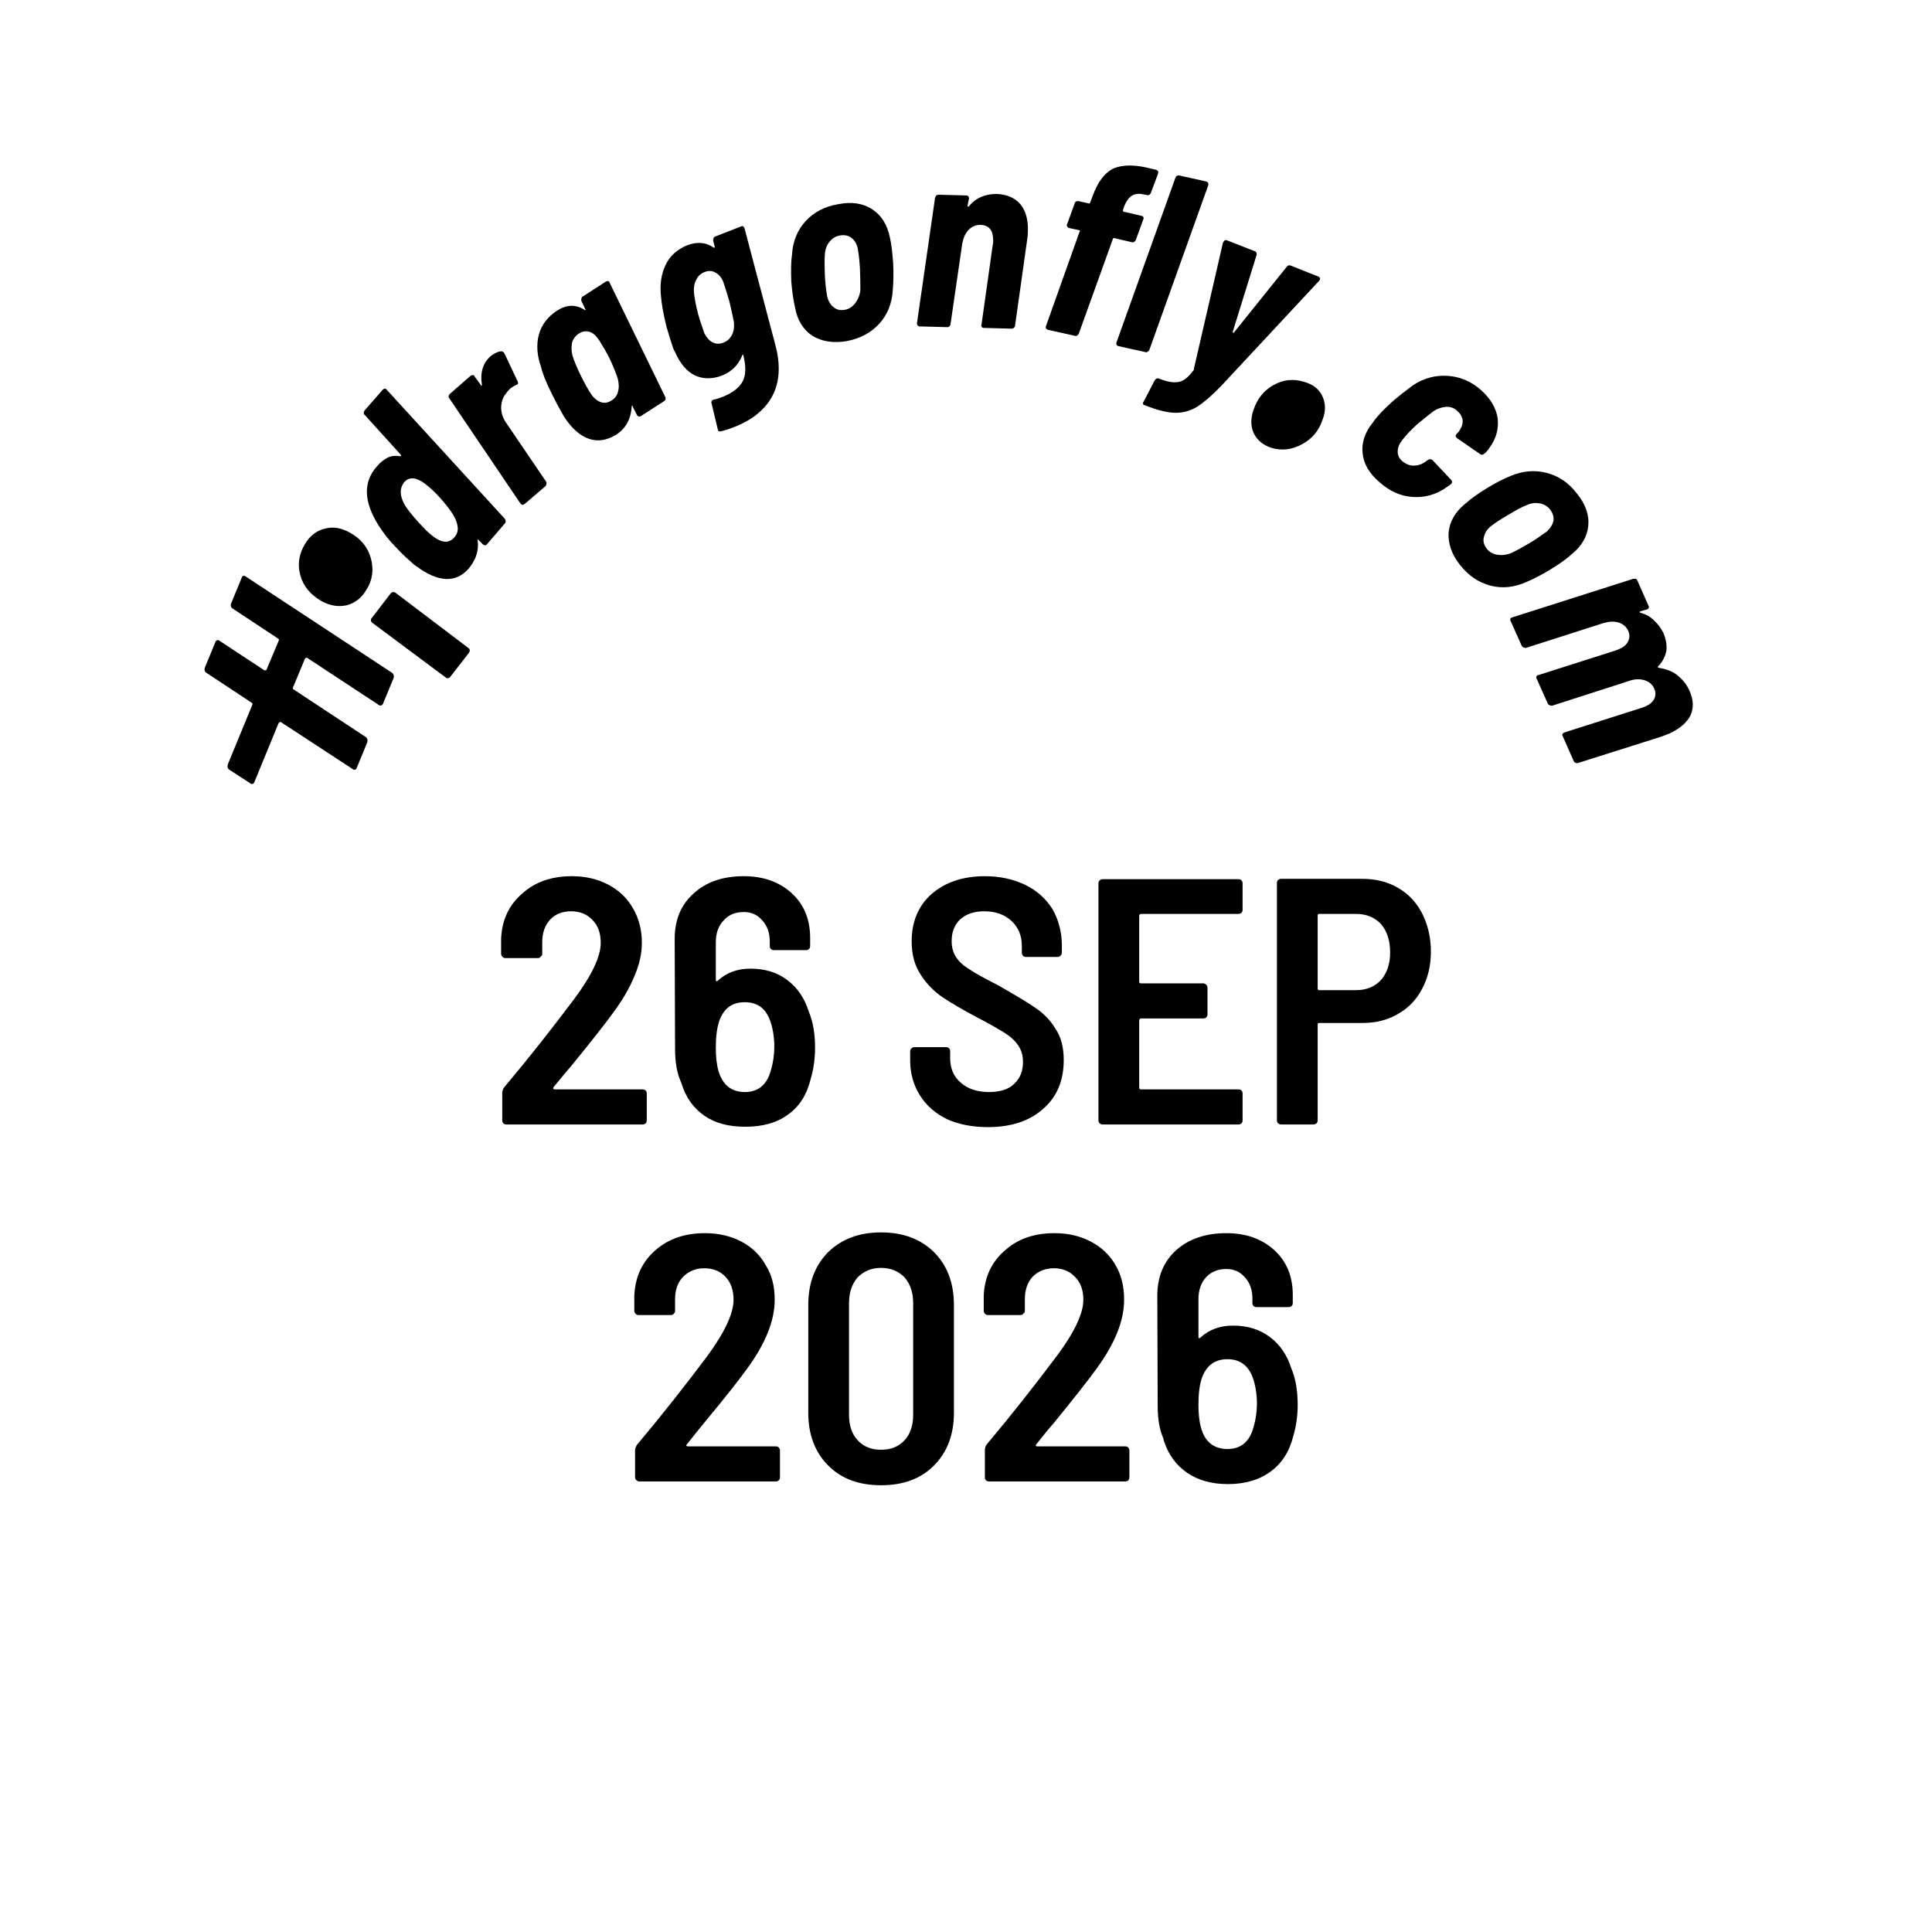
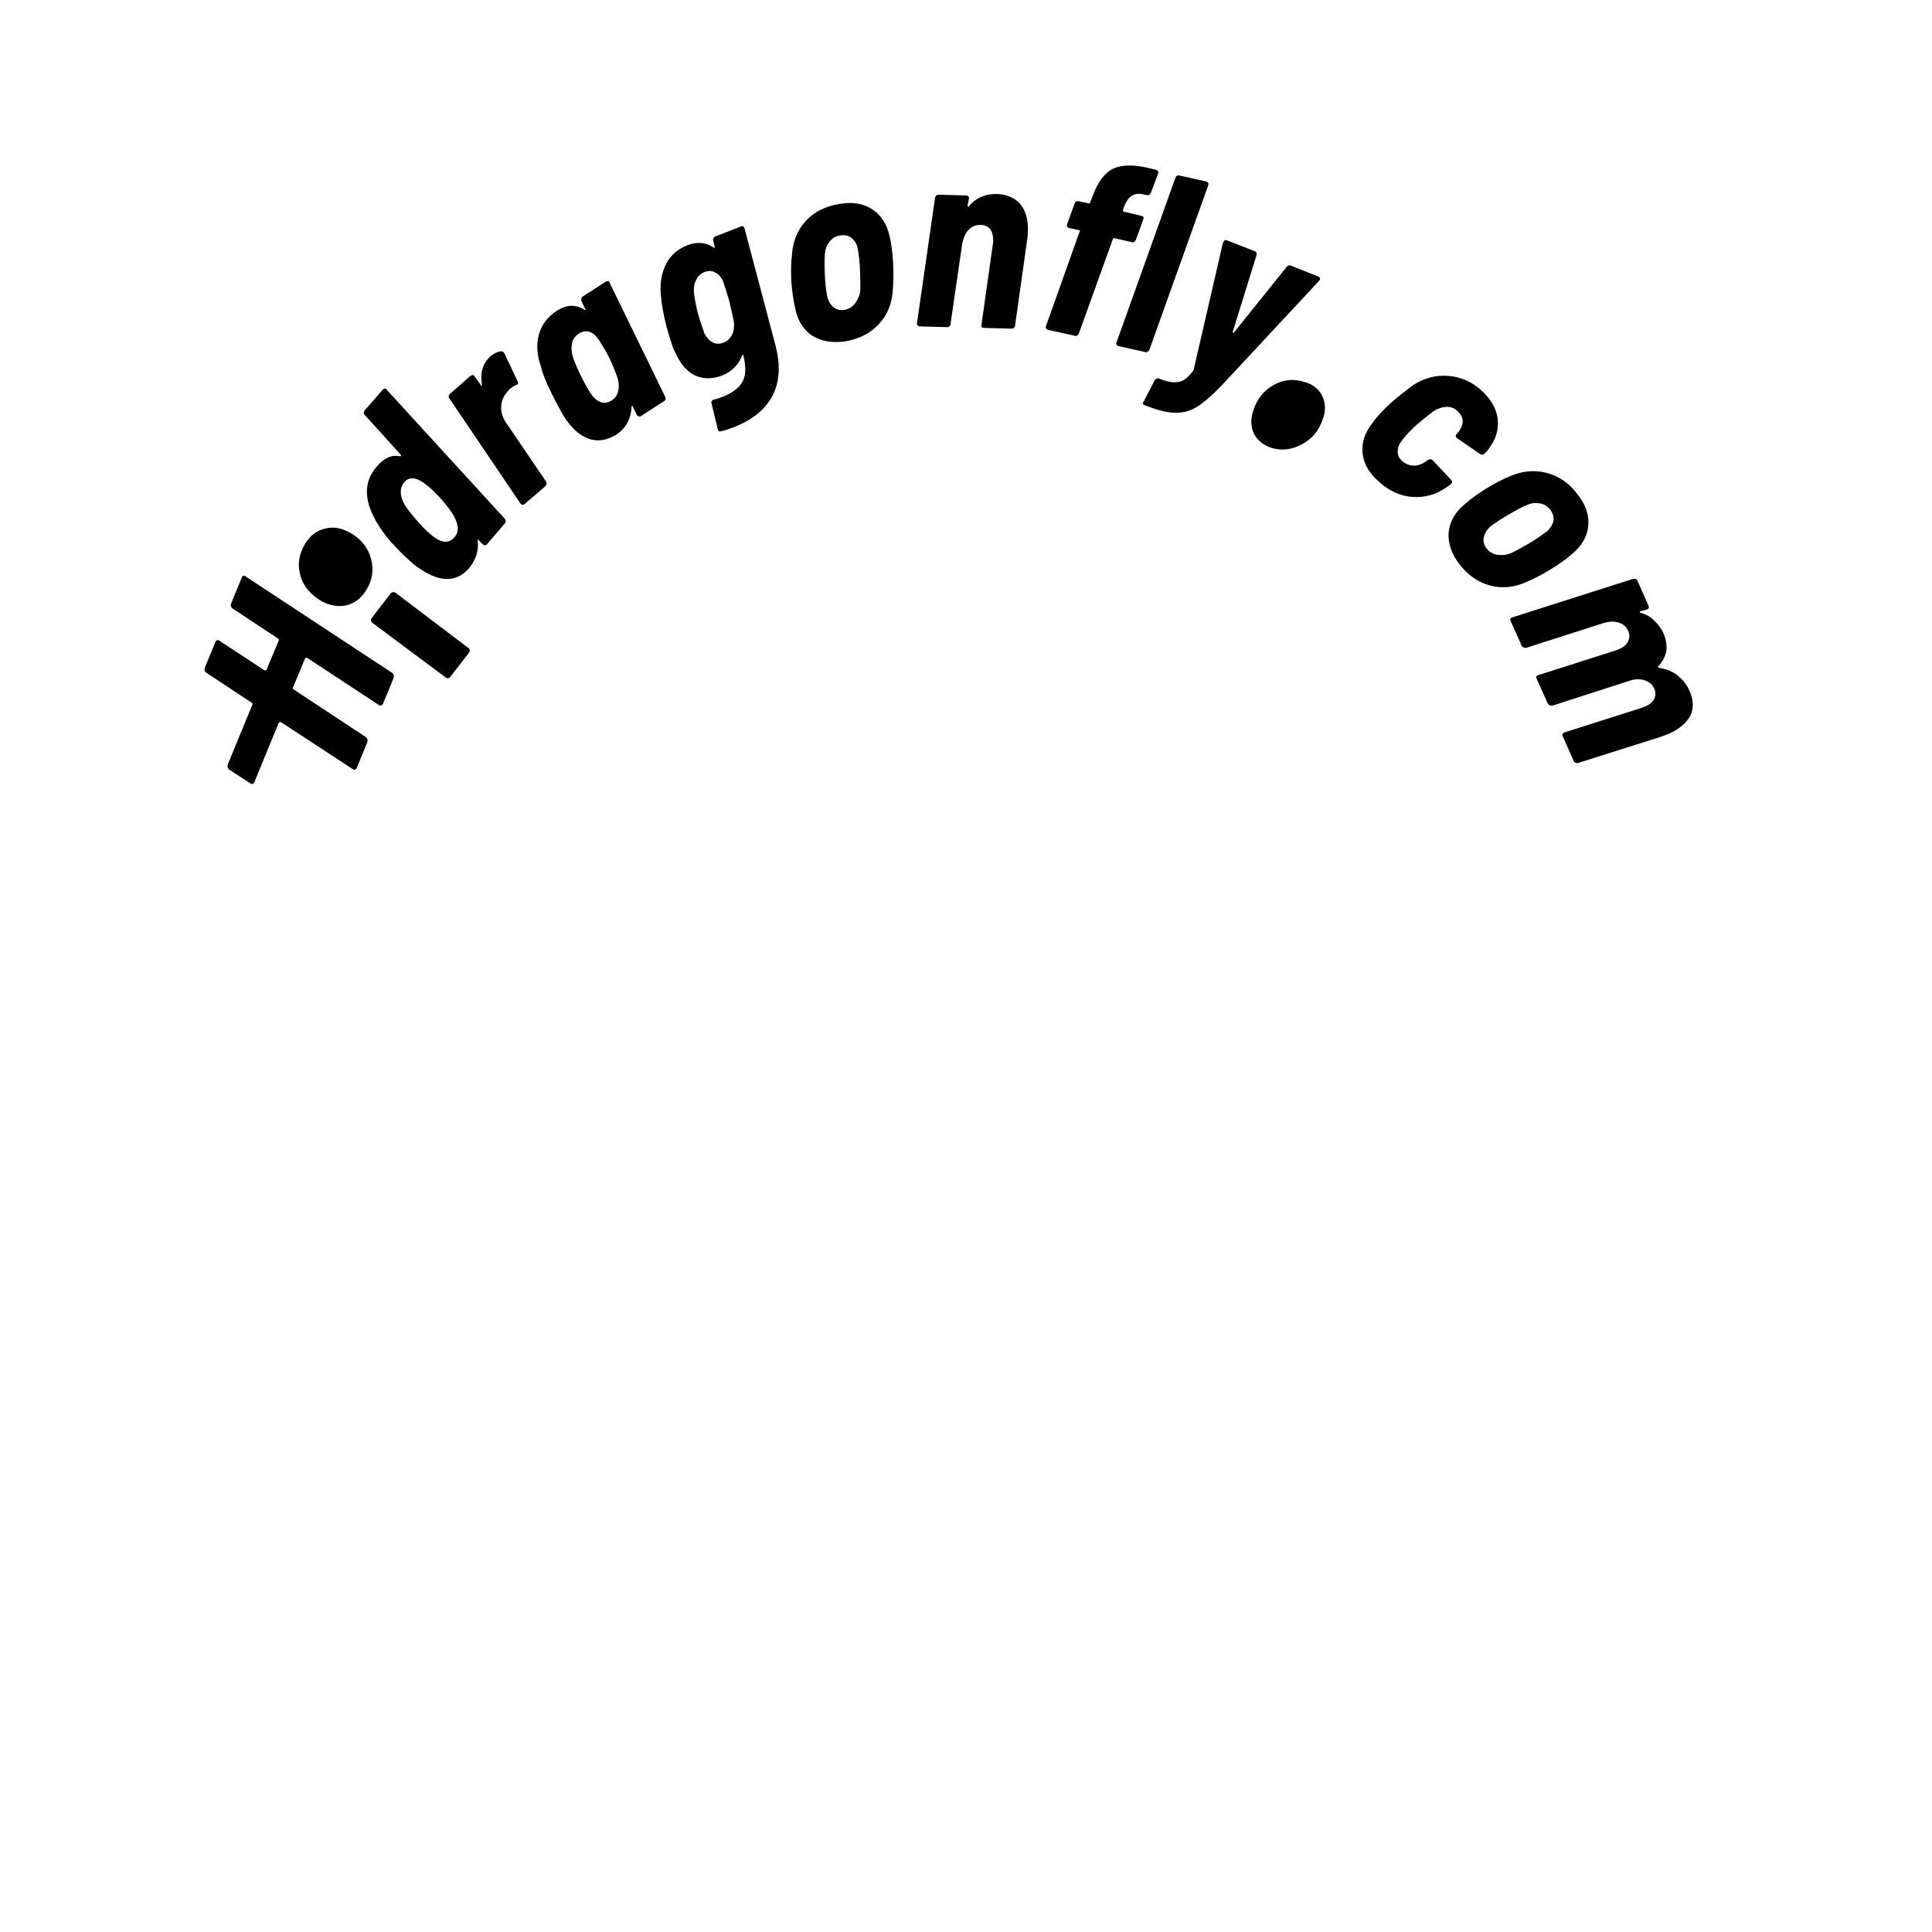
<svg xmlns="http://www.w3.org/2000/svg" xml:space="preserve" width="512px" height="512px" version="1.1" style="shape-rendering:geometricPrecision; text-rendering:geometricPrecision; image-rendering:optimizeQuality; fill-rule:evenodd; clip-rule:evenodd" viewBox="0 0 5120 5120">
  <defs>
    <style type="text/css">
   
    .fil1 {fill:none}
    .fil2 {fill:black;fill-rule:nonzero}
    .fil0 {fill:black;fill-rule:nonzero}
   
  </style>
  </defs>
  <g id="Слой_x0020_1">
    <path id="point" class="fil0" d="M3370 1187c-22,-7 -38,-20 -47,-38 -9,-19 -9,-40 -1,-63 10,-30 28,-52 54,-66 25,-14 52,-17 80,-8 23,6 39,19 48,37 9,19 10,40 1,63 -10,30 -28,51 -54,65 -27,15 -54,18 -81,10z" />
    <circle class="fil1" cx="2560" cy="2560" r="1692" />
    <path id="hi" class="fil0" d="M1193 1794l49 -63c4,-5 4,-11 -1,-14l-194 -147c-5,-2 -9,-1 -12,3l-50 65c-2,2 -2,4 -2,6 0,2 1,4 3,6l196 146c1,1 3,2 6,1 2,0 4,-1 5,-3zm-150 3l-28 68c-1,2 -2,4 -4,4 -2,1 -4,1 -6,0l-190 -125c-1,-1 -3,-1 -4,-1 -1,1 -3,2 -3,3l-32 77c0,2 0,3 2,4l191 126c5,3 6,9 4,15l-28 68c-1,2 -2,3 -4,4 -2,0 -4,0 -5,-1l-191 -125c-1,-1 -2,-1 -4,0 -1,0 -2,1 -3,3l-64 156c-1,2 -2,4 -4,4 -2,1 -4,1 -5,0l-57 -37c-5,-3 -6,-9 -4,-15l65 -158c1,-2 0,-3 -1,-4l-121 -80c-5,-3 -6,-9 -4,-14l28 -68c1,-2 2,-4 4,-4 2,-1 4,-1 5,0l120 79c1,1 3,1 4,0 2,0 3,-1 3,-3l32 -76c0,-2 0,-4 -1,-4l-121 -80c-5,-3 -7,-9 -4,-15l28 -68c0,-2 2,-3 4,-4 2,0 4,0 5,1l389 256c4,3 6,9 4,14zm-72 -234c-13,22 -30,35 -52,41 -23,5 -45,1 -67,-11 -29,-17 -48,-39 -56,-68 -8,-29 -4,-56 12,-83 13,-22 31,-36 53,-41 22,-6 44,-2 67,11 29,16 47,39 55,68 8,30 4,58 -12,83z" />
    <path class="fil0" d="M967 1100c-2,-1 -3,-3 -3,-6 0,-2 1,-4 2,-6l49 -56c1,-1 3,-2 5,-2 2,0 4,1 5,3l313 342c1,2 2,4 2,6 0,3 0,4 -2,6l-48 56c-2,2 -3,2 -5,2 -2,0 -4,-1 -6,-3l-10 -10c-1,-2 -2,-2 -3,-2 0,1 -1,2 0,3 3,27 -5,51 -24,74 -34,38 -80,37 -138,-6 -5,-3 -11,-8 -18,-15 -11,-9 -23,-21 -38,-37 -16,-16 -31,-35 -45,-57 -39,-62 -41,-114 -5,-155 9,-11 19,-19 29,-24 10,-5 21,-6 33,-4 2,0 3,-1 3,-2 0,0 0,-1 -1,-2l-95 -105zm235 266c-7,-12 -19,-28 -37,-48 -8,-9 -18,-19 -30,-29 -28,-24 -49,-28 -64,-11 -6,8 -9,16 -9,26 0,9 3,20 9,31 7,13 20,29 38,49 11,12 21,23 31,31 27,24 49,27 64,9 13,-14 12,-33 -2,-58zm98 -422c9,-7 18,-12 28,-13 4,0 7,2 9,6l35 74c2,5 1,8 -4,9 -6,3 -11,6 -16,10 -4,4 -8,8 -11,13 -8,9 -12,21 -13,36 0,14 4,28 13,41l106 156c1,2 2,4 1,6 0,2 -1,4 -2,6l-56 48c-2,1 -4,2 -6,2 -2,-1 -3,-2 -5,-4l-188 -278c-2,-2 -2,-4 -2,-6 0,-2 1,-4 3,-6l55 -48c2,-1 4,-2 6,-2 2,0 4,1 5,4l16 22c0,2 1,3 2,2 1,0 1,-1 1,-3 -5,-32 3,-57 23,-75zm241 -146c-1,-3 -1,-5 0,-7 0,-2 1,-4 3,-5l62 -40c2,-1 4,-1 6,-1 2,1 3,2 4,5l147 302c1,2 1,4 1,6 -1,2 -2,4 -4,5l-62 40c-1,1 -3,1 -5,1 -2,-1 -4,-2 -5,-4l-11 -22c0,-2 -1,-3 -2,-3 -1,1 -1,2 -1,3 -2,32 -15,57 -41,74 -25,15 -48,19 -72,11 -23,-8 -44,-26 -63,-54 -6,-9 -18,-30 -35,-64 -17,-34 -26,-58 -29,-72 -11,-31 -13,-60 -6,-86 7,-26 23,-47 47,-63 26,-17 50,-18 74,-3 1,1 2,1 3,1 0,-1 0,-2 -1,-3l-10 -21zm96 205c-5,-15 -12,-33 -22,-54 -7,-14 -14,-26 -21,-37 -4,-7 -7,-12 -9,-14 -7,-10 -14,-16 -24,-19 -9,-2 -18,-1 -27,5 -9,6 -15,14 -18,24 -2,11 -2,22 1,34 5,16 13,35 23,55 10,20 19,37 29,51 7,9 15,15 24,18 10,3 19,1 28,-5 9,-5 15,-14 17,-24 3,-11 2,-22 -1,-34zm253 -365c0,-2 0,-4 1,-7 1,-2 2,-3 4,-4l69 -27c4,-2 7,0 9,5l82 310c14,53 11,98 -8,134 -19,36 -53,64 -102,83 -10,4 -22,8 -34,11 -5,1 -8,0 -9,-6l-16 -67c-2,-5 0,-9 5,-11 7,-1 15,-4 26,-8 26,-11 43,-24 52,-42 8,-17 8,-39 1,-67l0 0c0,-1 0,-2 -1,-2 -1,0 -2,1 -2,2 -10,25 -28,43 -53,53 -26,10 -50,10 -72,0 -21,-10 -39,-30 -53,-62 -1,-2 -3,-5 -5,-10 -4,-11 -10,-31 -18,-58 -9,-37 -13,-63 -14,-77 -4,-33 0,-61 12,-86 11,-24 31,-41 57,-52 27,-10 50,-8 70,6 1,1 2,1 2,1 1,-1 1,-2 1,-4l-4 -15zm55 216c-3,-16 -7,-34 -12,-55 -7,-24 -13,-43 -17,-54 -5,-11 -12,-19 -21,-23 -8,-5 -18,-5 -28,-1 -10,4 -18,11 -22,21 -5,9 -7,20 -6,33 2,16 5,35 11,57 5,18 11,35 17,52 6,11 13,19 21,23 9,5 19,5 29,1 11,-4 18,-11 23,-21 5,-10 6,-20 5,-33zm299 50c-36,6 -66,1 -91,-14 -24,-16 -40,-41 -46,-75 -5,-21 -8,-45 -10,-69 -1,-28 -1,-52 2,-72 2,-34 14,-64 36,-88 22,-24 51,-39 87,-45 36,-7 66,-2 90,14 24,16 39,40 46,73 4,17 7,40 9,70 1,24 1,48 -1,70 -2,36 -14,66 -36,90 -22,24 -50,39 -86,46zm-5 -83c11,-2 20,-8 27,-17 7,-9 12,-20 14,-34 0,-18 0,-37 -1,-57 -1,-20 -3,-38 -6,-55 -3,-13 -9,-22 -17,-28 -8,-6 -18,-8 -30,-6 -11,2 -20,7 -27,16 -8,9 -12,20 -13,34 -1,12 -1,30 0,56 1,20 3,38 6,55 3,13 9,23 17,29 8,7 18,9 30,7zm402 -307c27,1 48,10 63,27 14,17 21,41 20,71 0,10 -1,19 -2,24l-32 227c0,2 -1,4 -3,6 -2,1 -4,2 -6,2l-74 -2c-2,0 -4,-1 -5,-2 -1,-2 -2,-4 -1,-6l30 -213c1,-2 1,-6 1,-10 0,-13 -2,-23 -8,-31 -6,-7 -15,-11 -26,-11 -12,0 -22,4 -31,13 -9,9 -14,22 -17,37l-31 213c0,2 -1,4 -3,6 -1,1 -3,2 -5,2l-74 -2c-2,0 -4,-1 -5,-3 -2,-1 -2,-3 -2,-5l48 -333c1,-2 2,-4 3,-6 2,-1 4,-2 6,-2l74 2c2,0 4,1 5,2 2,2 2,4 2,6l-4 19c0,2 1,2 2,3 1,0 2,-1 3,-3 18,-21 42,-31 72,-31zm384 58c2,0 4,2 5,3 1,2 1,4 0,6l-20 55c-1,2 -3,4 -4,5 -2,1 -4,2 -6,1l-47 -11c-1,0 -2,0 -3,1 -1,0 -1,1 -1,2l-90 250c-1,2 -3,4 -4,5 -2,1 -4,2 -6,1l-72 -16c-2,-1 -4,-2 -5,-4 -1,-2 -1,-4 0,-6l89 -250c2,-2 1,-4 -1,-4l-28 -6c-2,-1 -3,-2 -4,-4 -1,-2 -1,-4 0,-6l20 -55c0,-2 2,-4 4,-5 2,-1 4,-1 6,-1l27 6c1,1 3,0 4,-2l6 -16c14,-39 33,-64 57,-75 24,-10 57,-10 99,1l13 3c2,1 4,2 5,4 1,1 1,3 0,6l-19 51c-1,2 -2,4 -4,5 -2,1 -4,2 -6,1l-11 -2c-12,-3 -22,-1 -30,4 -8,5 -14,14 -20,28l-3 10c-1,2 0,3 2,4l47 11zm-62 345c-2,-1 -4,-2 -4,-4 -1,-2 -1,-4 0,-6l156 -436c1,-2 2,-4 4,-5 2,-1 4,-2 6,-1l72 16c5,2 6,5 5,10l-156 436c-1,3 -3,4 -5,5 -2,2 -4,2 -6,1l-72 -16zm68 156c-1,-1 -2,-2 -2,-4 0,-1 0,-3 2,-5l29 -56c3,-5 7,-6 11,-5 22,9 40,12 53,9 13,-2 26,-13 39,-31 1,0 1,-2 1,-4l77 -334 1 -1c2,-5 5,-7 10,-5l74 29c4,2 5,5 4,10l-63 203c0,2 0,3 1,3 1,0 2,0 3,-2l139 -173c3,-4 7,-5 11,-3l73 29c2,1 4,3 4,4 1,2 0,4 -2,7l-259 278c-25,26 -46,44 -63,55 -17,11 -37,17 -58,17 -22,0 -49,-7 -82,-20l-3 -1zm625 205c-27,-23 -42,-48 -45,-77 -3,-28 6,-55 27,-81 10,-15 27,-33 50,-54 16,-14 35,-29 58,-46 28,-18 58,-26 90,-24 32,2 62,14 88,37 26,23 41,48 45,76 3,28 -4,54 -22,78 -1,2 -3,5 -6,8 -3,3 -5,6 -7,7 -4,4 -8,4 -12,1l-61 -42 -1 -1c-3,-3 -3,-6 0,-10l5 -5c1,-1 3,-4 5,-8 5,-8 7,-16 6,-25 -2,-9 -6,-16 -14,-23 -8,-8 -18,-11 -29,-11 -11,1 -22,4 -33,11 -11,8 -26,20 -45,36 -14,13 -25,24 -32,33 -4,4 -6,7 -8,10 -8,10 -11,20 -11,29 0,9 4,18 12,25 10,8 20,12 30,12 11,0 21,-3 31,-10l7 -5c2,-1 4,-2 6,-2 3,0 5,1 6,2l50 53c3,4 3,7 0,10 -1,1 -3,3 -6,5 -3,2 -5,3 -6,4 -28,20 -58,28 -90,26 -32,-2 -61,-15 -88,-39zm213 219c-22,-28 -32,-57 -30,-86 3,-29 17,-54 44,-76 17,-15 36,-28 57,-41 23,-14 44,-25 64,-33 31,-13 63,-16 94,-8 32,8 59,26 81,55 23,28 33,57 30,86 -3,28 -17,53 -43,74 -13,12 -32,26 -57,41 -21,13 -42,24 -63,33 -33,15 -65,18 -96,10 -31,-8 -58,-26 -81,-55zm71 -43c7,9 16,14 27,16 12,2 24,1 37,-4 17,-8 33,-17 50,-27 17,-10 32,-21 46,-31 9,-9 15,-18 17,-29 1,-10 -2,-19 -9,-29 -7,-8 -16,-14 -27,-16 -12,-2 -23,-1 -36,5 -11,4 -27,13 -49,26 -17,10 -33,20 -47,31 -10,9 -15,19 -17,29 -2,10 1,20 8,29zm537 376c11,24 12,46 3,66 -10,19 -28,35 -56,48 -10,4 -18,7 -24,9l-218 69c-2,1 -4,0 -6,0 -2,-1 -4,-2 -5,-4l-30 -68c-1,-2 -1,-3 0,-5 1,-2 3,-3 5,-4l204 -65c3,-1 6,-2 11,-4 11,-5 19,-12 23,-20 4,-9 4,-18 0,-27 -5,-11 -13,-18 -25,-22 -12,-4 -26,-4 -40,1l-205 66c-3,0 -5,0 -7,-1 -2,-1 -4,-2 -5,-4l-30 -67c-1,-2 -1,-4 0,-6 1,-2 3,-3 5,-3l204 -65c3,-1 6,-2 10,-4 12,-5 20,-12 24,-21 4,-9 4,-18 0,-27 -5,-11 -13,-18 -25,-22 -12,-4 -26,-3 -40,1l-206 66c-2,0 -4,0 -6,-1 -2,-1 -4,-2 -5,-4l-30 -67c-1,-2 -1,-4 0,-6 1,-1 3,-3 5,-3l320 -102c2,0 5,0 7,0 2,1 3,2 4,4l30 68c1,2 1,4 0,5 0,2 -2,3 -4,4l-18 5c-1,0 -1,1 -1,2 -1,1 0,2 2,2 14,4 27,11 36,21 10,9 18,20 24,32 7,17 10,33 8,48 -3,15 -10,29 -22,41 -2,2 0,3 3,4 20,3 37,10 50,21 13,11 23,23 30,39z" />
-     <path id="day_month" class="fil0" d="M1467 2881c-1,2 -1,3 -1,4 1,1 2,2 4,2l233 0c3,0 6,1 8,3 2,2 3,5 3,8l0 71c0,3 -1,6 -3,8 -2,2 -5,3 -8,3l-361 0c-3,0 -6,-1 -8,-3 -2,-2 -3,-5 -3,-8l0 -72c0,-4 1,-9 4,-14 68,-81 130,-160 187,-236 47,-63 70,-113 70,-148 0,-26 -7,-46 -22,-61 -14,-15 -33,-23 -56,-23 -23,0 -42,7 -56,22 -14,15 -21,35 -21,60l0 30c0,4 -1,6 -4,8 -2,3 -4,4 -7,4l-87 0c-3,0 -6,-1 -8,-4 -2,-2 -3,-4 -3,-8l0 -39c2,-50 21,-90 56,-120 34,-31 78,-46 132,-46 37,0 69,8 97,23 28,15 50,36 65,63 15,26 23,56 23,90 0,28 -6,57 -19,87 -12,30 -30,62 -55,96 -23,32 -61,80 -114,145 -11,12 -26,31 -46,55z" />
-     <path id="1" class="fil0" d="M2143 2680c12,28 17,61 17,96 0,30 -4,58 -12,85 -10,40 -29,71 -60,93 -30,22 -68,32 -113,32 -43,0 -79,-9 -108,-29 -29,-20 -50,-49 -61,-86l-2 -5c-10,-23 -15,-51 -15,-86l-1 -292c0,-51 17,-91 51,-121 33,-30 77,-45 132,-45 52,0 94,15 127,45 33,30 49,70 49,119l0 21c0,3 -1,6 -3,8 -2,2 -5,3 -8,3l-85 0c-3,0 -6,-1 -8,-3 -2,-2 -3,-5 -3,-8l0 -12c0,-23 -7,-42 -20,-56 -13,-15 -29,-22 -49,-22 -22,0 -40,7 -53,22 -14,14 -21,34 -21,58l0 99c0,2 0,3 1,4 2,1 3,0 4,-1 24,-22 53,-32 87,-32 38,0 71,10 97,30 27,20 46,48 57,83zm-100 156c6,-20 9,-41 9,-62 0,-26 -4,-49 -11,-69 -12,-33 -34,-49 -67,-49 -34,0 -56,16 -68,50 -6,18 -9,41 -9,70 0,24 2,44 7,62 11,37 34,56 70,56 36,0 59,-20 69,-58z" />
-     <path id="2" class="fil0" d="M2618 2987c-41,0 -77,-7 -108,-21 -31,-15 -55,-36 -72,-63 -17,-27 -26,-58 -26,-93l0 -24c0,-3 1,-6 4,-8 2,-2 4,-3 7,-3l84 0c3,0 6,1 8,3 2,2 3,5 3,8l0 18c0,27 9,49 28,65 19,17 44,25 75,25 29,0 52,-7 67,-22 16,-15 23,-34 23,-58 0,-17 -4,-31 -13,-44 -8,-12 -20,-23 -36,-33 -16,-10 -40,-24 -73,-41 -38,-20 -68,-38 -91,-53 -23,-16 -43,-36 -58,-60 -16,-24 -24,-53 -24,-88 0,-53 18,-95 53,-126 36,-31 83,-47 141,-47 40,0 76,8 107,23 31,15 55,37 72,64 16,28 25,60 25,96l0 20c0,3 -1,5 -4,8 -2,2 -4,3 -8,3l-83 0c-3,0 -6,-1 -8,-3 -2,-3 -3,-5 -3,-8l0 -18c0,-27 -9,-49 -27,-66 -18,-17 -42,-26 -73,-26 -26,0 -47,7 -63,21 -15,14 -23,33 -23,58 0,17 4,31 12,43 8,12 20,23 37,33 16,11 41,24 74,41 45,26 78,45 99,60 21,14 39,32 53,55 15,22 22,50 22,83 0,55 -18,98 -55,130 -36,32 -85,48 -146,48z" />
-     <path id="3" class="fil0" d="M3293 2411c0,3 -1,6 -3,8 -2,2 -5,3 -8,3l-258 0c-3,0 -5,2 -5,5l0 175c0,3 2,4 5,4l165 0c3,0 6,2 8,4 2,2 3,5 3,8l0 70c0,3 -1,6 -3,8 -2,2 -5,3 -8,3l-165 0c-3,0 -5,2 -5,5l0 178c0,4 2,5 5,5l258 0c3,0 6,1 8,3 2,2 3,5 3,8l0 71c0,3 -1,6 -3,8 -2,2 -5,3 -8,3l-360 0c-3,0 -5,-1 -8,-3 -2,-2 -3,-5 -3,-8l0 -628c0,-3 1,-6 3,-8 3,-2 5,-3 8,-3l360 0c3,0 6,1 8,3 2,2 3,5 3,8l0 70z" />
-     <path id="4" class="fil0" d="M3610 2329c36,0 68,8 95,24 28,16 49,39 64,68 15,30 23,63 23,101 0,37 -8,70 -23,98 -15,29 -36,51 -64,67 -27,16 -59,24 -94,24l-114 0c-4,0 -5,1 -5,4l0 254c0,3 -1,6 -3,8 -3,2 -5,3 -8,3l-86 0c-3,0 -5,-1 -8,-3 -2,-2 -3,-5 -3,-8l0 -629c0,-3 1,-6 3,-8 3,-2 5,-3 8,-3l215 0zm-16 295c27,0 49,-9 66,-27 16,-19 24,-43 24,-73 0,-31 -8,-56 -24,-75 -17,-18 -39,-27 -66,-27l-97 0c-4,0 -5,1 -5,4l0 193c0,4 1,5 5,5l97 0z" />
-     <path id="year" class="fil2" d="M1820 3828c-1,1 -2,2 -1,3 1,2 2,2 4,2l233 0c3,0 6,1 8,3 2,3 3,5 3,8l0 71c0,3 -1,6 -3,8 -2,2 -5,3 -8,3l-361 0c-4,0 -6,-1 -8,-3 -3,-2 -4,-5 -4,-8l0 -72c0,-4 2,-9 5,-14 68,-81 130,-160 187,-236 46,-63 69,-113 69,-148 0,-26 -7,-46 -21,-61 -14,-15 -33,-23 -57,-23 -22,0 -41,8 -55,22 -15,15 -22,35 -22,60l0 31c0,3 -1,5 -3,7 -2,3 -5,4 -8,4l-86 0c-3,0 -6,-1 -8,-4 -2,-2 -3,-4 -3,-7l0 -40c2,-50 21,-90 55,-120 35,-31 79,-46 132,-46 37,0 70,8 98,23 28,15 49,36 64,63 16,26 23,56 23,90 0,28 -6,57 -18,87 -12,30 -30,62 -55,96 -23,32 -61,80 -115,145 -10,12 -25,31 -45,56z" />
-     <path id="1" class="fil2" d="M2335 3936c-59,0 -105,-17 -140,-52 -35,-35 -53,-82 -53,-140l0 -286c0,-58 18,-105 53,-140 35,-34 81,-52 140,-52 59,0 105,18 140,52 35,35 53,82 53,140l0 286c0,58 -18,105 -53,140 -35,35 -81,52 -140,52zm0 -94c26,0 46,-8 62,-25 15,-16 23,-39 23,-67l0 -297c0,-28 -8,-51 -23,-68 -16,-16 -36,-25 -62,-25 -26,0 -46,9 -62,25 -15,17 -23,40 -23,68l0 297c0,28 8,51 23,67 16,17 36,25 62,25z" />
-     <path id="2" class="fil2" d="M2746 3828c-1,1 -1,2 -1,3 1,2 2,2 4,2l233 0c3,0 6,1 8,3 2,3 3,5 3,8l0 71c0,3 -1,6 -3,8 -2,2 -5,3 -8,3l-361 0c-3,0 -6,-1 -8,-3 -2,-2 -3,-5 -3,-8l0 -72c0,-4 1,-9 4,-14 68,-81 130,-160 187,-236 47,-63 70,-113 70,-148 0,-26 -7,-46 -22,-61 -14,-15 -33,-23 -56,-23 -23,0 -42,8 -56,22 -14,15 -21,35 -21,60l0 31c0,3 -1,5 -4,7 -2,3 -4,4 -8,4l-86 0c-3,0 -6,-1 -8,-4 -2,-2 -3,-4 -3,-7l0 -40c2,-50 21,-90 56,-120 34,-31 78,-46 132,-46 37,0 69,8 97,23 28,15 50,36 65,63 15,26 22,56 22,90 0,28 -6,57 -18,87 -12,30 -30,62 -55,96 -23,32 -61,80 -114,145 -11,12 -26,31 -46,56z" />
-     <path id="3" class="fil2" d="M3422 3626c12,28 17,61 17,97 0,29 -4,57 -12,84 -10,40 -30,71 -60,93 -30,22 -68,33 -113,33 -43,0 -79,-10 -108,-30 -29,-20 -50,-48 -62,-86l-1 -5c-10,-23 -15,-51 -15,-86l-1 -292c0,-51 17,-91 50,-121 34,-30 78,-45 133,-45 52,0 94,15 127,45 33,30 49,70 49,119l0 21c0,3 -1,6 -3,8 -2,2 -5,3 -8,3l-85 0c-3,0 -6,-1 -8,-3 -2,-2 -3,-5 -3,-8l0 -12c0,-23 -7,-42 -20,-56 -13,-15 -29,-22 -49,-22 -22,0 -40,7 -54,22 -13,14 -20,34 -20,58l0 99c0,2 0,3 1,4 2,1 3,0 4,-1 24,-22 52,-32 87,-32 38,0 70,10 97,30 27,20 46,48 57,83zm-100 156c6,-20 9,-41 9,-62 0,-26 -4,-49 -11,-69 -12,-33 -35,-49 -67,-49 -34,0 -56,17 -68,50 -6,18 -9,41 -9,70 0,24 2,45 7,62 10,37 34,56 70,56 36,0 59,-20 69,-58z" />
  </g>
</svg>
